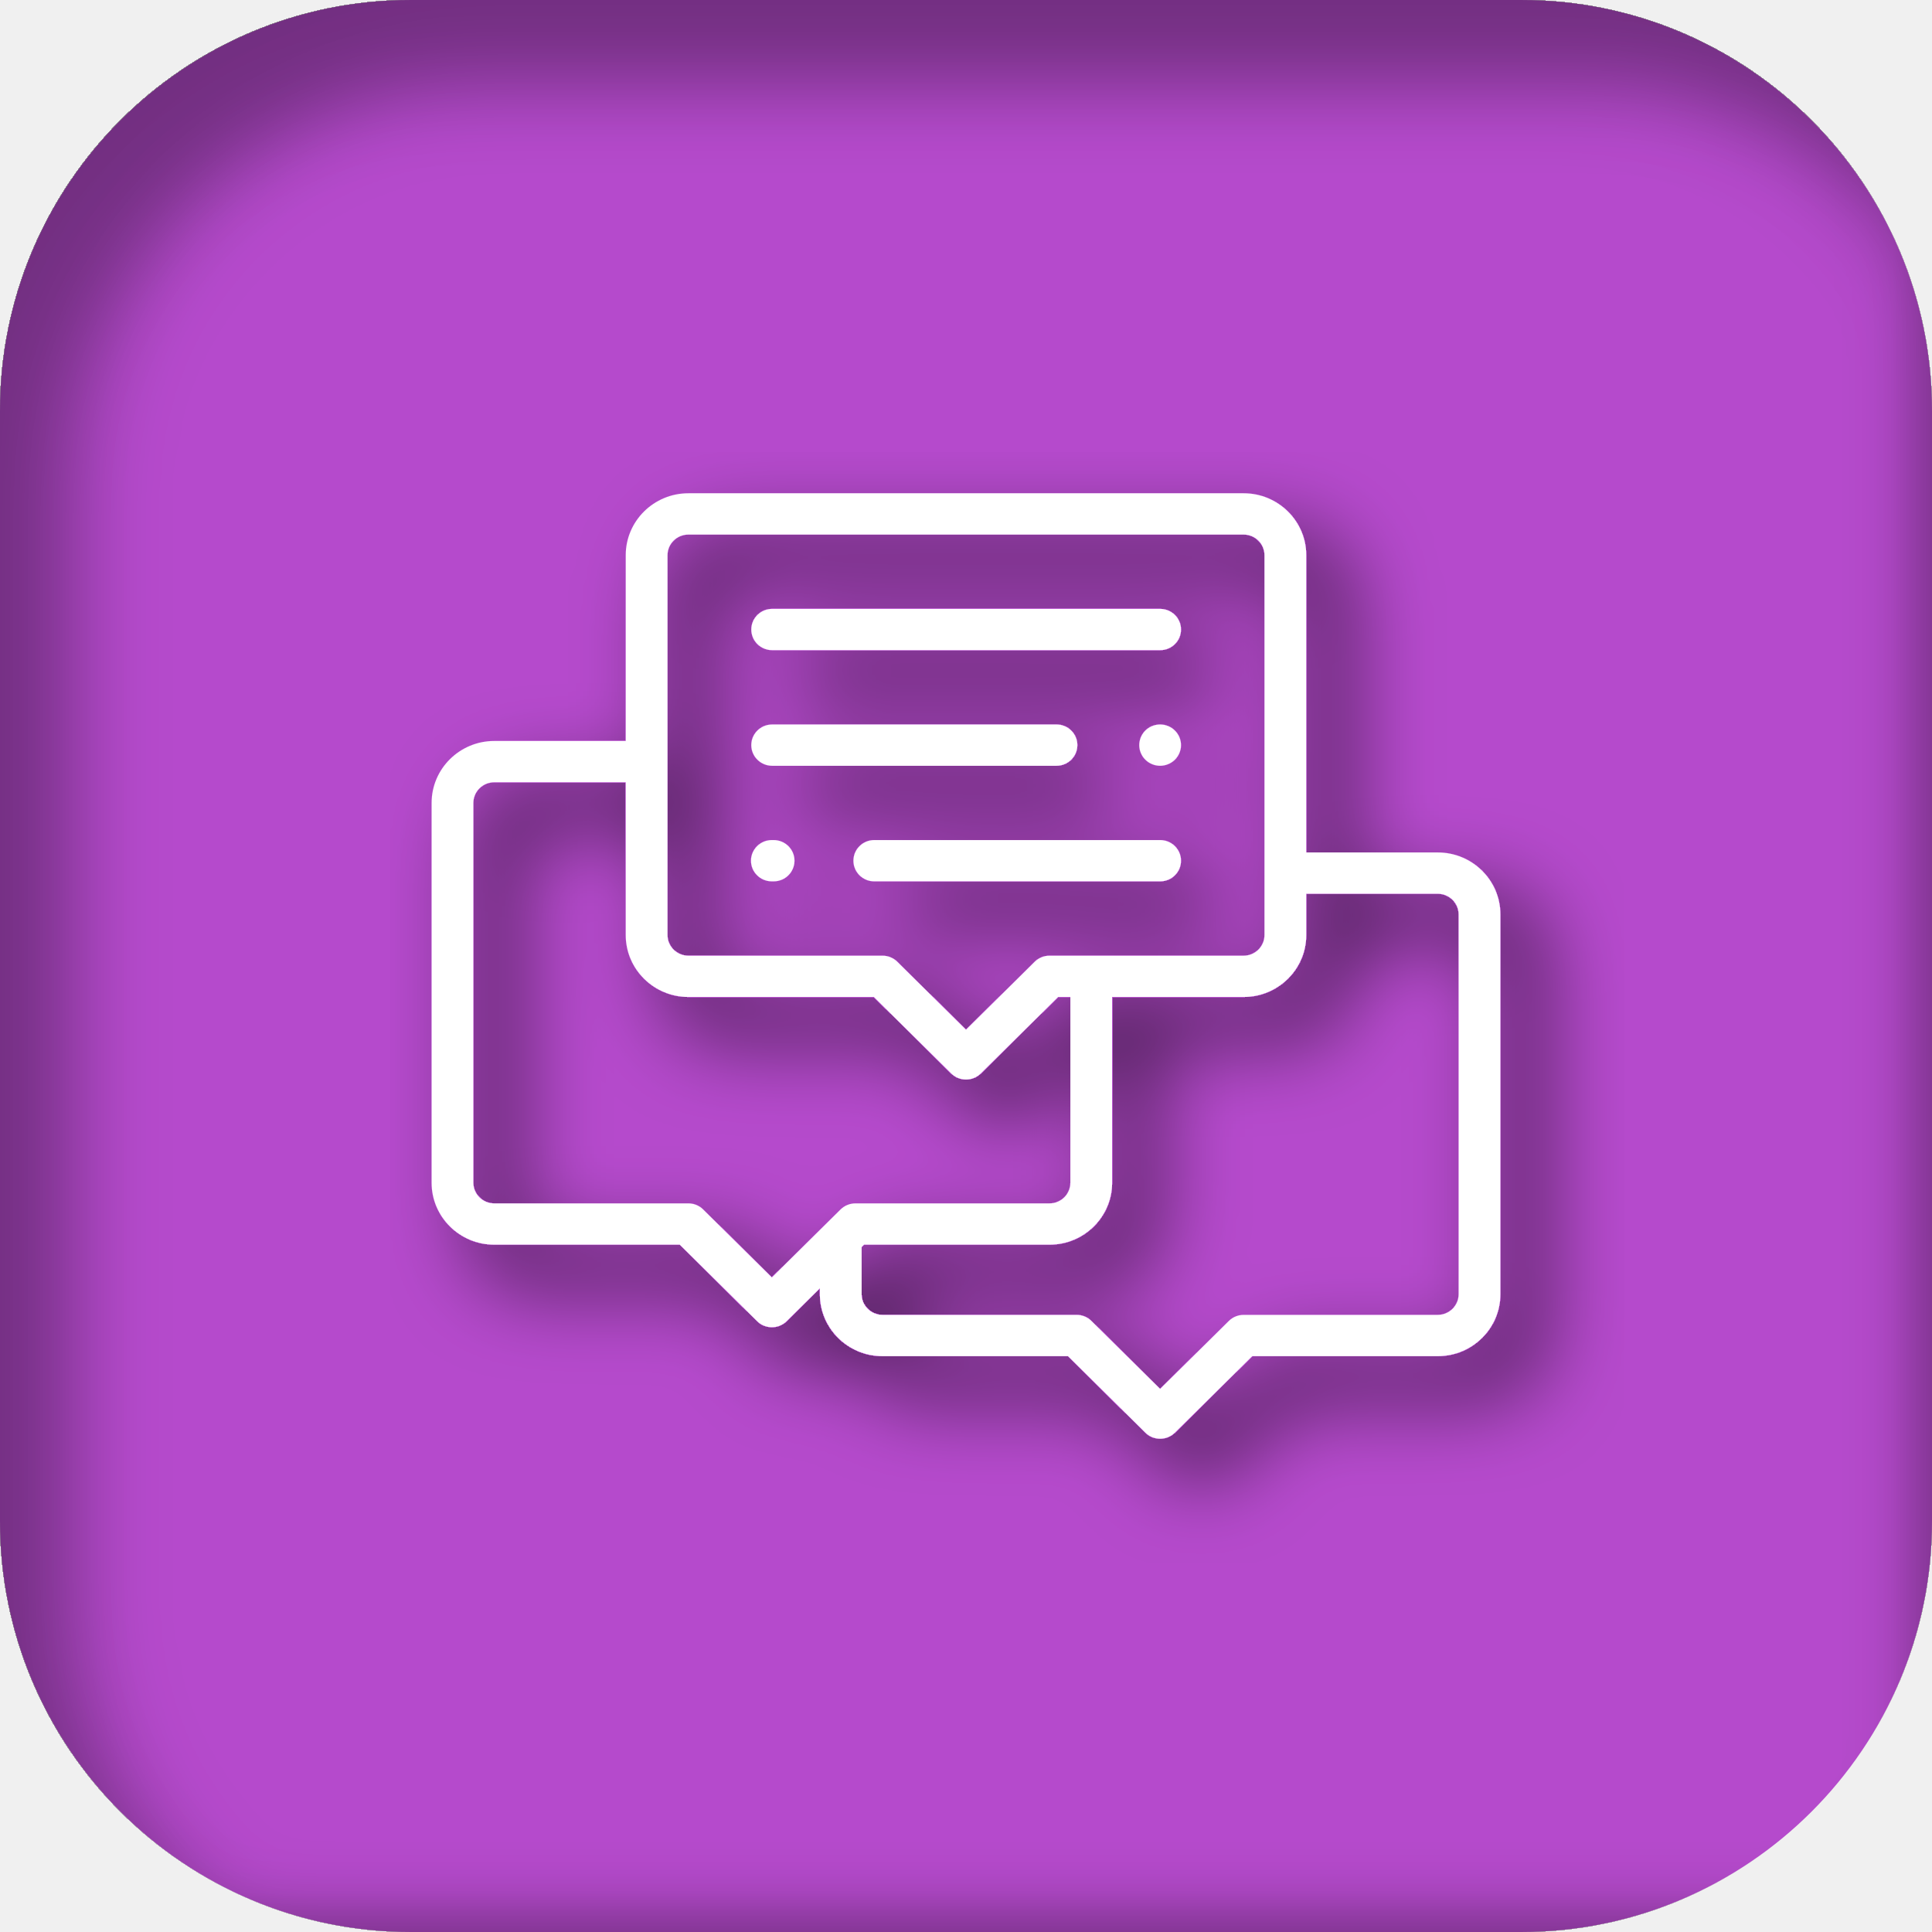
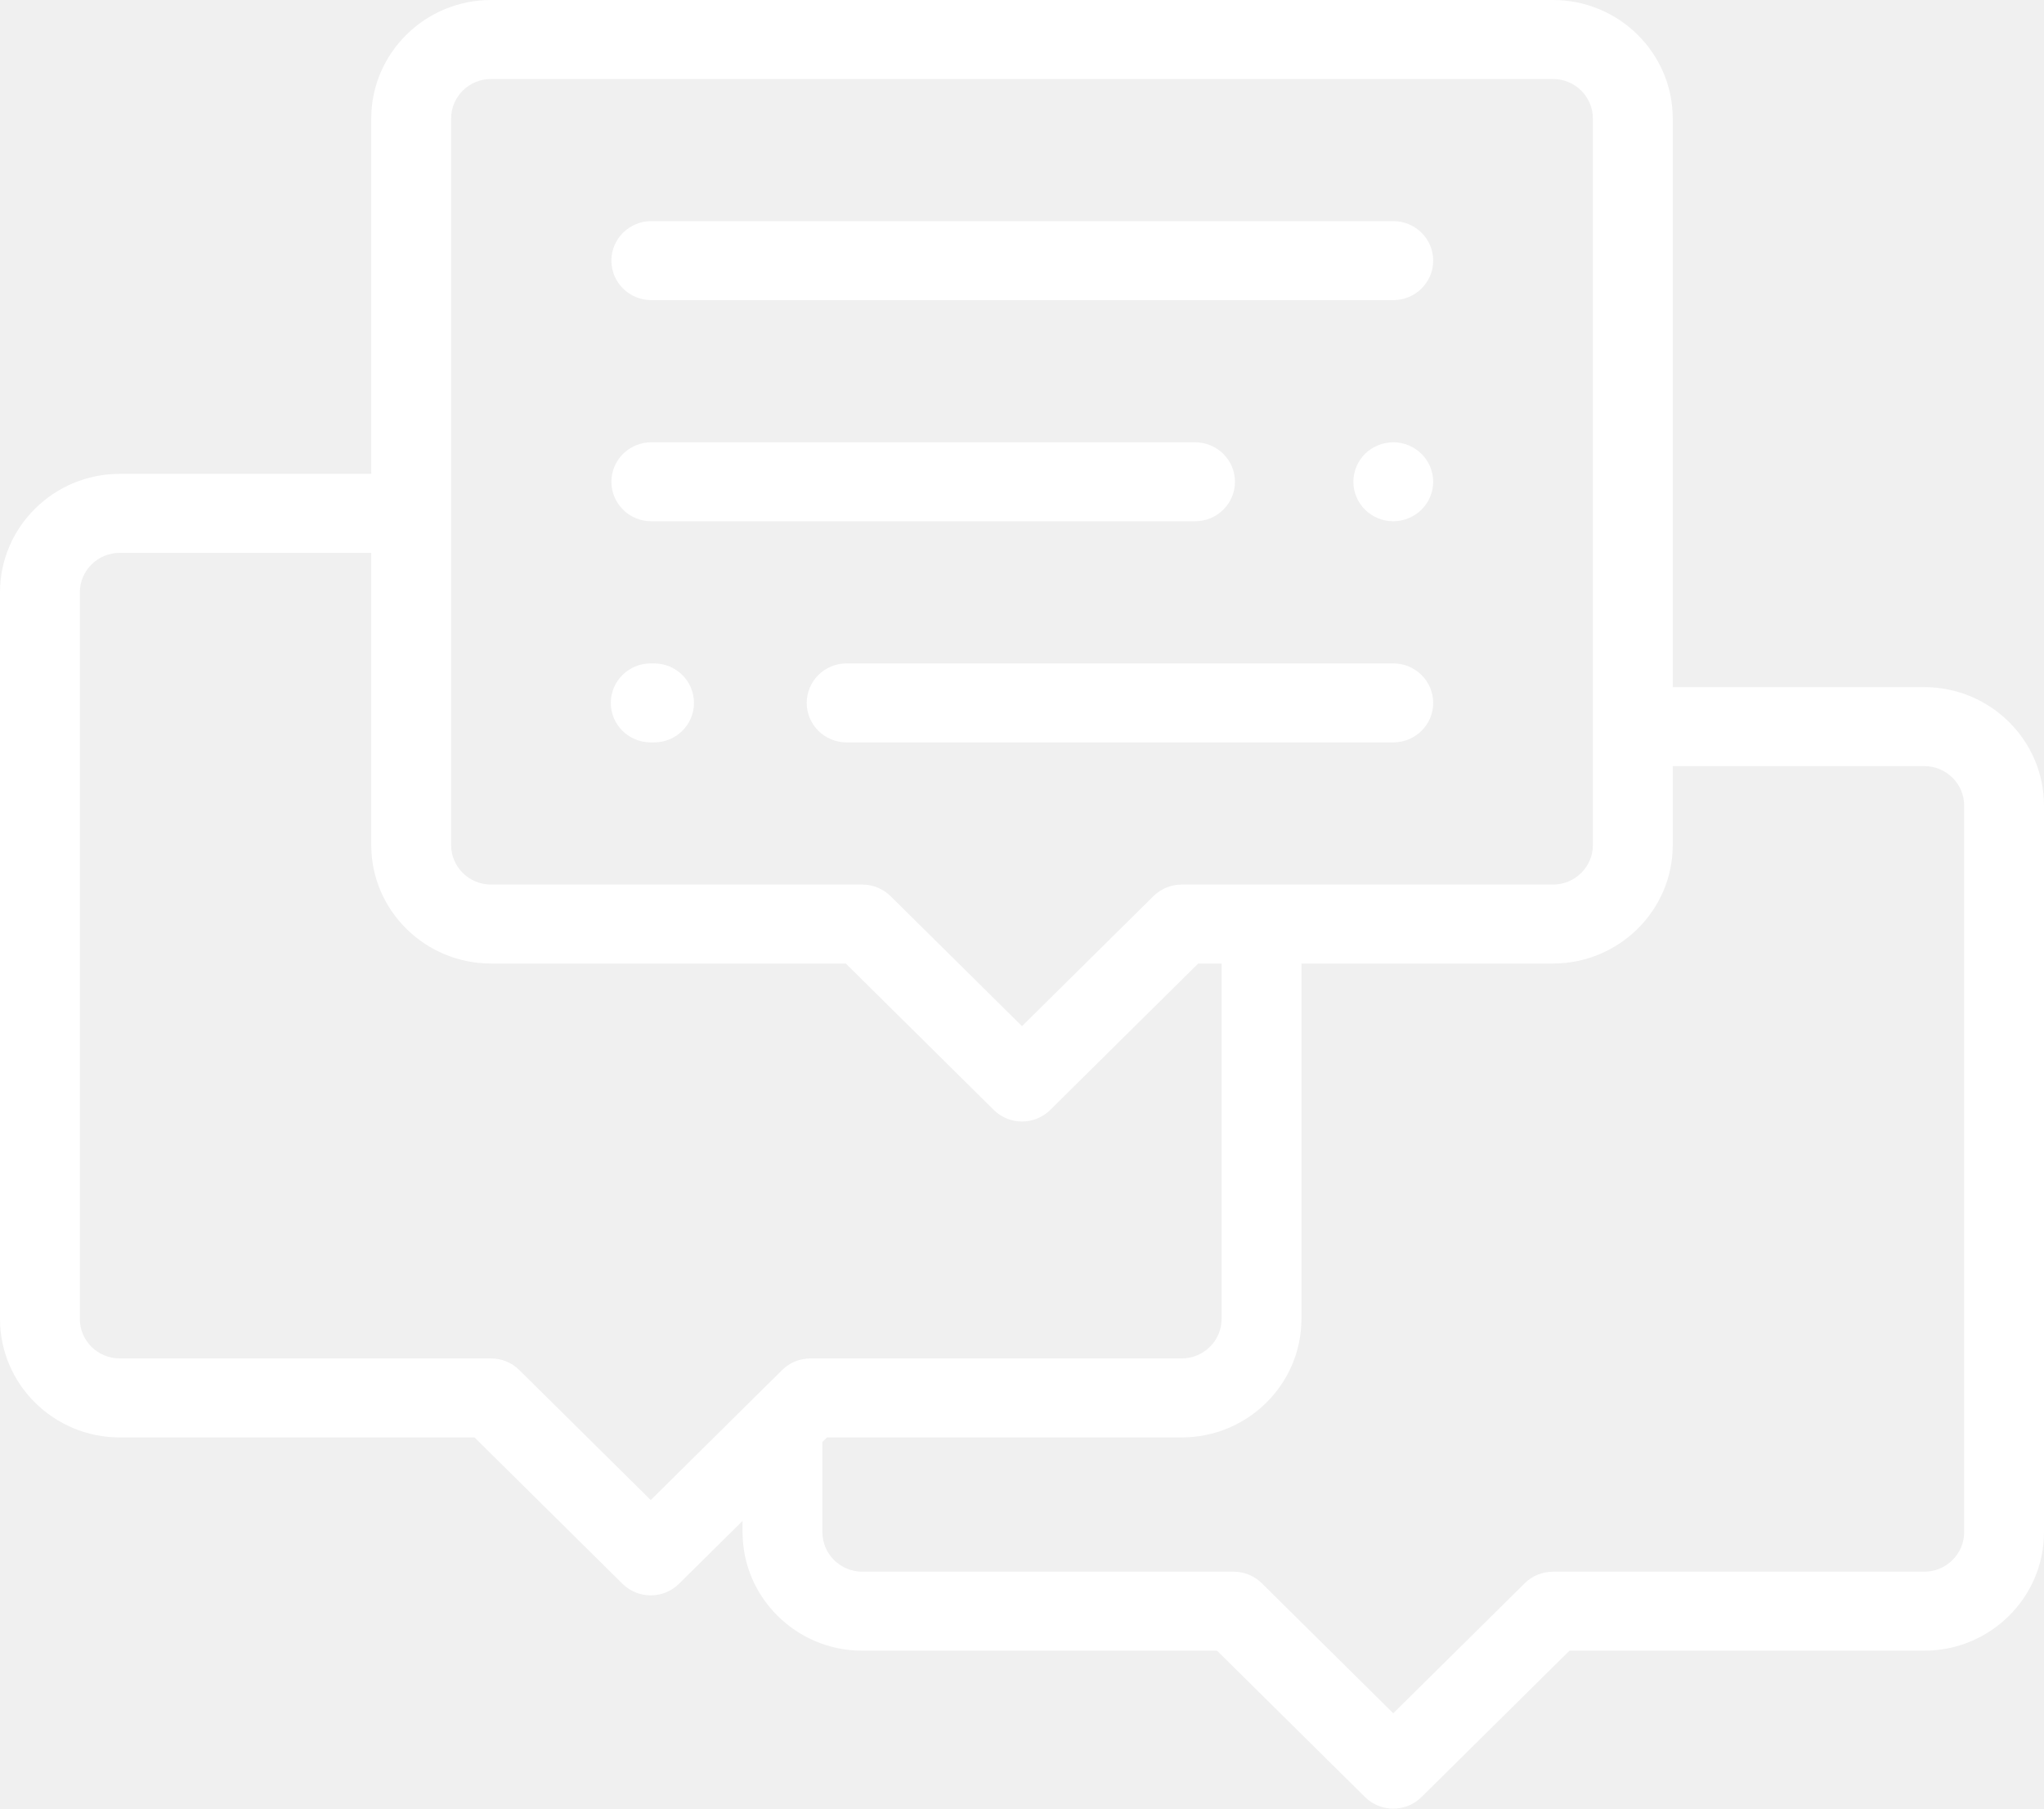
- <svg xmlns="http://www.w3.org/2000/svg" width="94" height="94" viewBox="0 0 94 94" fill="none">
-   <g filter="url(#filter0_i_2_359)">
-     <g filter="url(#filter1_i_2_359)">
-       <rect width="94" height="94" rx="20" fill="#B54ACC" />
-     </g>
-     <g filter="url(#filter2_d_2_359)">
-       <path d="M69.953 41.476H63.555V27.013C63.555 25.352 62.188 24 60.508 24H33.492C31.812 24 30.445 25.352 30.445 27.013V36.052H24.047C22.367 36.052 21 37.404 21 39.066V57.546C21 59.207 22.367 60.559 24.047 60.559H33.072L36.837 64.282C37.035 64.478 37.295 64.576 37.555 64.576C37.815 64.576 38.075 64.478 38.273 64.282L39.891 62.682V62.969C39.891 64.631 41.258 65.983 42.938 65.983H51.962L55.727 69.706C55.925 69.902 56.185 70 56.445 70C56.705 70 56.965 69.902 57.163 69.706L60.928 65.983H69.953C71.633 65.983 73 64.631 73 62.969V44.489C73 42.828 71.633 41.476 69.953 41.476ZM32.477 27.013C32.477 26.459 32.932 26.009 33.492 26.009H60.508C61.068 26.009 61.523 26.459 61.523 27.013V45.493C61.523 46.047 61.068 46.498 60.508 46.498H51.062C50.793 46.498 50.535 46.604 50.344 46.792L47 50.099L43.656 46.792C43.465 46.604 43.207 46.498 42.938 46.498H33.492C32.932 46.498 32.477 46.047 32.477 45.493V27.013ZM40.899 58.844L37.555 62.152L34.21 58.844C34.02 58.656 33.761 58.55 33.492 58.55H24.047C23.487 58.55 23.031 58.1 23.031 57.546V39.066C23.031 38.512 23.487 38.061 24.047 38.061H30.445V45.493C30.445 47.155 31.812 48.507 33.492 48.507H42.517L46.282 52.23C46.48 52.426 46.74 52.524 47 52.524C47.26 52.524 47.52 52.426 47.718 52.23L51.483 48.507H52.078V57.546C52.078 58.1 51.623 58.55 51.062 58.55H41.617C41.348 58.55 41.09 58.656 40.899 58.844ZM70.969 62.969C70.969 63.523 70.513 63.974 69.953 63.974H60.508C60.239 63.974 59.98 64.08 59.79 64.268L56.445 67.575L53.101 64.268C52.91 64.08 52.652 63.974 52.383 63.974H42.938C42.377 63.974 41.922 63.523 41.922 62.969V60.674L42.038 60.559H51.062C52.742 60.559 54.109 59.207 54.109 57.546V48.507H60.508C62.188 48.507 63.555 47.155 63.555 45.493V43.485H69.953C70.513 43.485 70.969 43.935 70.969 44.489V62.969Z" fill="white" />
-       <path d="M56.445 29.625H37.57C37.009 29.625 36.554 30.074 36.554 30.629C36.554 31.183 37.009 31.633 37.57 31.633H56.445C57.006 31.633 57.461 31.183 57.461 30.629C57.461 30.074 57.006 29.625 56.445 29.625Z" fill="white" />
-       <path d="M57.163 35.543C56.974 35.356 56.712 35.249 56.445 35.249C56.178 35.249 55.916 35.356 55.727 35.543C55.538 35.73 55.43 35.989 55.43 36.253C55.43 36.517 55.538 36.777 55.727 36.963C55.916 37.15 56.178 37.258 56.445 37.258C56.712 37.258 56.974 37.15 57.163 36.963C57.352 36.777 57.461 36.517 57.461 36.253C57.461 35.989 57.352 35.73 57.163 35.543Z" fill="white" />
-       <path d="M51.402 35.249H37.57C37.009 35.249 36.554 35.699 36.554 36.253C36.554 36.808 37.009 37.258 37.57 37.258H51.402C51.963 37.258 52.418 36.808 52.418 36.253C52.418 35.699 51.963 35.249 51.402 35.249Z" fill="white" />
-       <path d="M56.445 40.873H42.538C41.977 40.873 41.523 41.323 41.523 41.878C41.523 42.432 41.977 42.882 42.538 42.882H56.445C57.006 42.882 57.461 42.432 57.461 41.878C57.461 41.323 57.006 40.873 56.445 40.873Z" fill="white" />
-       <path d="M37.64 40.873H37.555C36.994 40.873 36.539 41.323 36.539 41.878C36.539 42.432 36.994 42.882 37.555 42.882H37.64C38.201 42.882 38.655 42.432 38.655 41.878C38.655 41.323 38.201 40.873 37.64 40.873Z" fill="white" />
-     </g>
-   </g>
-   <defs>
-     <filter id="filter0_i_2_359" x="0" y="0" width="98" height="98" filterUnits="userSpaceOnUse" color-interpolation-filters="sRGB">
-       <feFlood flood-opacity="0" result="BackgroundImageFix" />
-       <feBlend mode="normal" in="SourceGraphic" in2="BackgroundImageFix" result="shape" />
-       <feColorMatrix in="SourceAlpha" type="matrix" values="0 0 0 0 0 0 0 0 0 0 0 0 0 0 0 0 0 0 127 0" result="hardAlpha" />
-       <feOffset dx="4" dy="4" />
-       <feGaussianBlur stdDeviation="2" />
-       <feComposite in2="hardAlpha" operator="arithmetic" k2="-1" k3="1" />
-       <feColorMatrix type="matrix" values="0 0 0 0 0 0 0 0 0 0 0 0 0 0 0 0 0 0 0.25 0" />
-       <feBlend mode="normal" in2="shape" result="effect1_innerShadow_2_359" />
-     </filter>
-     <filter id="filter1_i_2_359" x="0" y="0" width="96" height="98" filterUnits="userSpaceOnUse" color-interpolation-filters="sRGB">
-       <feFlood flood-opacity="0" result="BackgroundImageFix" />
-       <feBlend mode="normal" in="SourceGraphic" in2="BackgroundImageFix" result="shape" />
-       <feColorMatrix in="SourceAlpha" type="matrix" values="0 0 0 0 0 0 0 0 0 0 0 0 0 0 0 0 0 0 127 0" result="hardAlpha" />
-       <feOffset dx="2" dy="4" />
-       <feGaussianBlur stdDeviation="2" />
-       <feComposite in2="hardAlpha" operator="arithmetic" k2="-1" k3="1" />
-       <feColorMatrix type="matrix" values="0 0 0 0 0 0 0 0 0 0 0 0 0 0 0 0 0 0 0.15 0" />
-       <feBlend mode="normal" in2="shape" result="effect1_innerShadow_2_359" />
-     </filter>
-     <filter id="filter2_d_2_359" x="19" y="22" width="60" height="54" filterUnits="userSpaceOnUse" color-interpolation-filters="sRGB">
-       <feFlood flood-opacity="0" result="BackgroundImageFix" />
-       <feColorMatrix in="SourceAlpha" type="matrix" values="0 0 0 0 0 0 0 0 0 0 0 0 0 0 0 0 0 0 127 0" result="hardAlpha" />
-       <feOffset dx="2" dy="2" />
-       <feGaussianBlur stdDeviation="2" />
-       <feComposite in2="hardAlpha" operator="out" />
-       <feColorMatrix type="matrix" values="0 0 0 0 0 0 0 0 0 0 0 0 0 0 0 0 0 0 0.7 0" />
-       <feBlend mode="normal" in2="BackgroundImageFix" result="effect1_dropShadow_2_359" />
-       <feBlend mode="normal" in="SourceGraphic" in2="effect1_dropShadow_2_359" result="shape" />
-     </filter>
-   </defs>
+ <svg xmlns="http://www.w3.org/2000/svg" width="52" height="46" viewBox="0 0 52 46" fill="none">
+   <path d="M48.953 17.476H42.555V3.013C42.555 1.352 41.188 0 39.508 0H12.492C10.812 0 9.445 1.352 9.445 3.013V12.052H3.047C1.367 12.052 0 13.404 0 15.066V33.546C0 35.207 1.367 36.559 3.047 36.559H12.072L15.836 40.282C16.035 40.478 16.295 40.576 16.555 40.576C16.815 40.576 17.075 40.478 17.273 40.282L18.891 38.682V38.969C18.891 40.631 20.258 41.983 21.938 41.983H30.962L34.727 45.706C34.925 45.902 35.185 46 35.445 46C35.705 46 35.965 45.902 36.163 45.706L39.928 41.983H48.953C50.633 41.983 52 40.631 52 38.969V20.489C52 18.828 50.633 17.476 48.953 17.476ZM11.477 3.013C11.477 2.459 11.932 2.009 12.492 2.009H39.508C40.068 2.009 40.523 2.459 40.523 3.013V21.494C40.523 22.047 40.068 22.498 39.508 22.498H30.062C29.793 22.498 29.535 22.604 29.344 22.792L26 26.099L22.656 22.792C22.465 22.604 22.207 22.498 21.938 22.498H12.492C11.932 22.498 11.477 22.047 11.477 21.494V3.013ZM19.899 34.844L16.555 38.152L13.21 34.844C13.02 34.656 12.761 34.55 12.492 34.55H3.047C2.487 34.55 2.031 34.1 2.031 33.546V15.066C2.031 14.512 2.487 14.061 3.047 14.061H9.445V21.494C9.445 23.155 10.812 24.506 12.492 24.506H21.517L25.282 28.23C25.48 28.426 25.74 28.524 26 28.524C26.26 28.524 26.52 28.426 26.718 28.23L30.483 24.506H31.078V33.546C31.078 34.1 30.622 34.55 30.062 34.55H20.617C20.348 34.55 20.09 34.656 19.899 34.844ZM49.969 38.969C49.969 39.523 49.513 39.974 48.953 39.974H39.508C39.239 39.974 38.98 40.08 38.79 40.268L35.445 43.575L32.101 40.268C31.91 40.08 31.652 39.974 31.383 39.974H21.938C21.378 39.974 20.922 39.523 20.922 38.969V36.674L21.038 36.559H30.062C31.742 36.559 33.109 35.207 33.109 33.546V24.506H39.508C41.188 24.506 42.555 23.155 42.555 21.494V19.485H48.953C49.513 19.485 49.969 19.935 49.969 20.489V38.969Z" fill="white" />
+   <path d="M35.445 5.624H16.57C16.009 5.624 15.554 6.074 15.554 6.629C15.554 7.184 16.009 7.633 16.57 7.633H35.445C36.006 7.633 36.461 7.184 36.461 6.629C36.461 6.074 36.006 5.624 35.445 5.624Z" fill="white" />
+   <path d="M36.163 11.543C35.974 11.356 35.712 11.249 35.445 11.249C35.178 11.249 34.916 11.356 34.727 11.543C34.538 11.73 34.43 11.989 34.43 12.253C34.43 12.517 34.538 12.777 34.727 12.963C34.916 13.15 35.178 13.258 35.445 13.258C35.712 13.258 35.974 13.15 36.163 12.963C36.352 12.777 36.461 12.517 36.461 12.253C36.461 11.989 36.352 11.73 36.163 11.543Z" fill="white" />
+   <path d="M30.402 11.249H16.57C16.009 11.249 15.554 11.699 15.554 12.253C15.554 12.808 16.009 13.258 16.57 13.258H30.402C30.963 13.258 31.418 12.808 31.418 12.253C31.418 11.699 30.963 11.249 30.402 11.249Z" fill="white" />
+   <path d="M35.445 16.873H21.538C20.977 16.873 20.523 17.323 20.523 17.878C20.523 18.432 20.977 18.882 21.538 18.882H35.445C36.006 18.882 36.461 18.432 36.461 17.878C36.461 17.323 36.006 16.873 35.445 16.873Z" fill="white" />
+   <path d="M16.64 16.873H16.555C15.994 16.873 15.539 17.323 15.539 17.878C15.539 18.432 15.994 18.882 16.555 18.882H16.64C17.201 18.882 17.655 18.432 17.655 17.878C17.655 17.323 17.201 16.873 16.64 16.873Z" fill="white" />
</svg>
